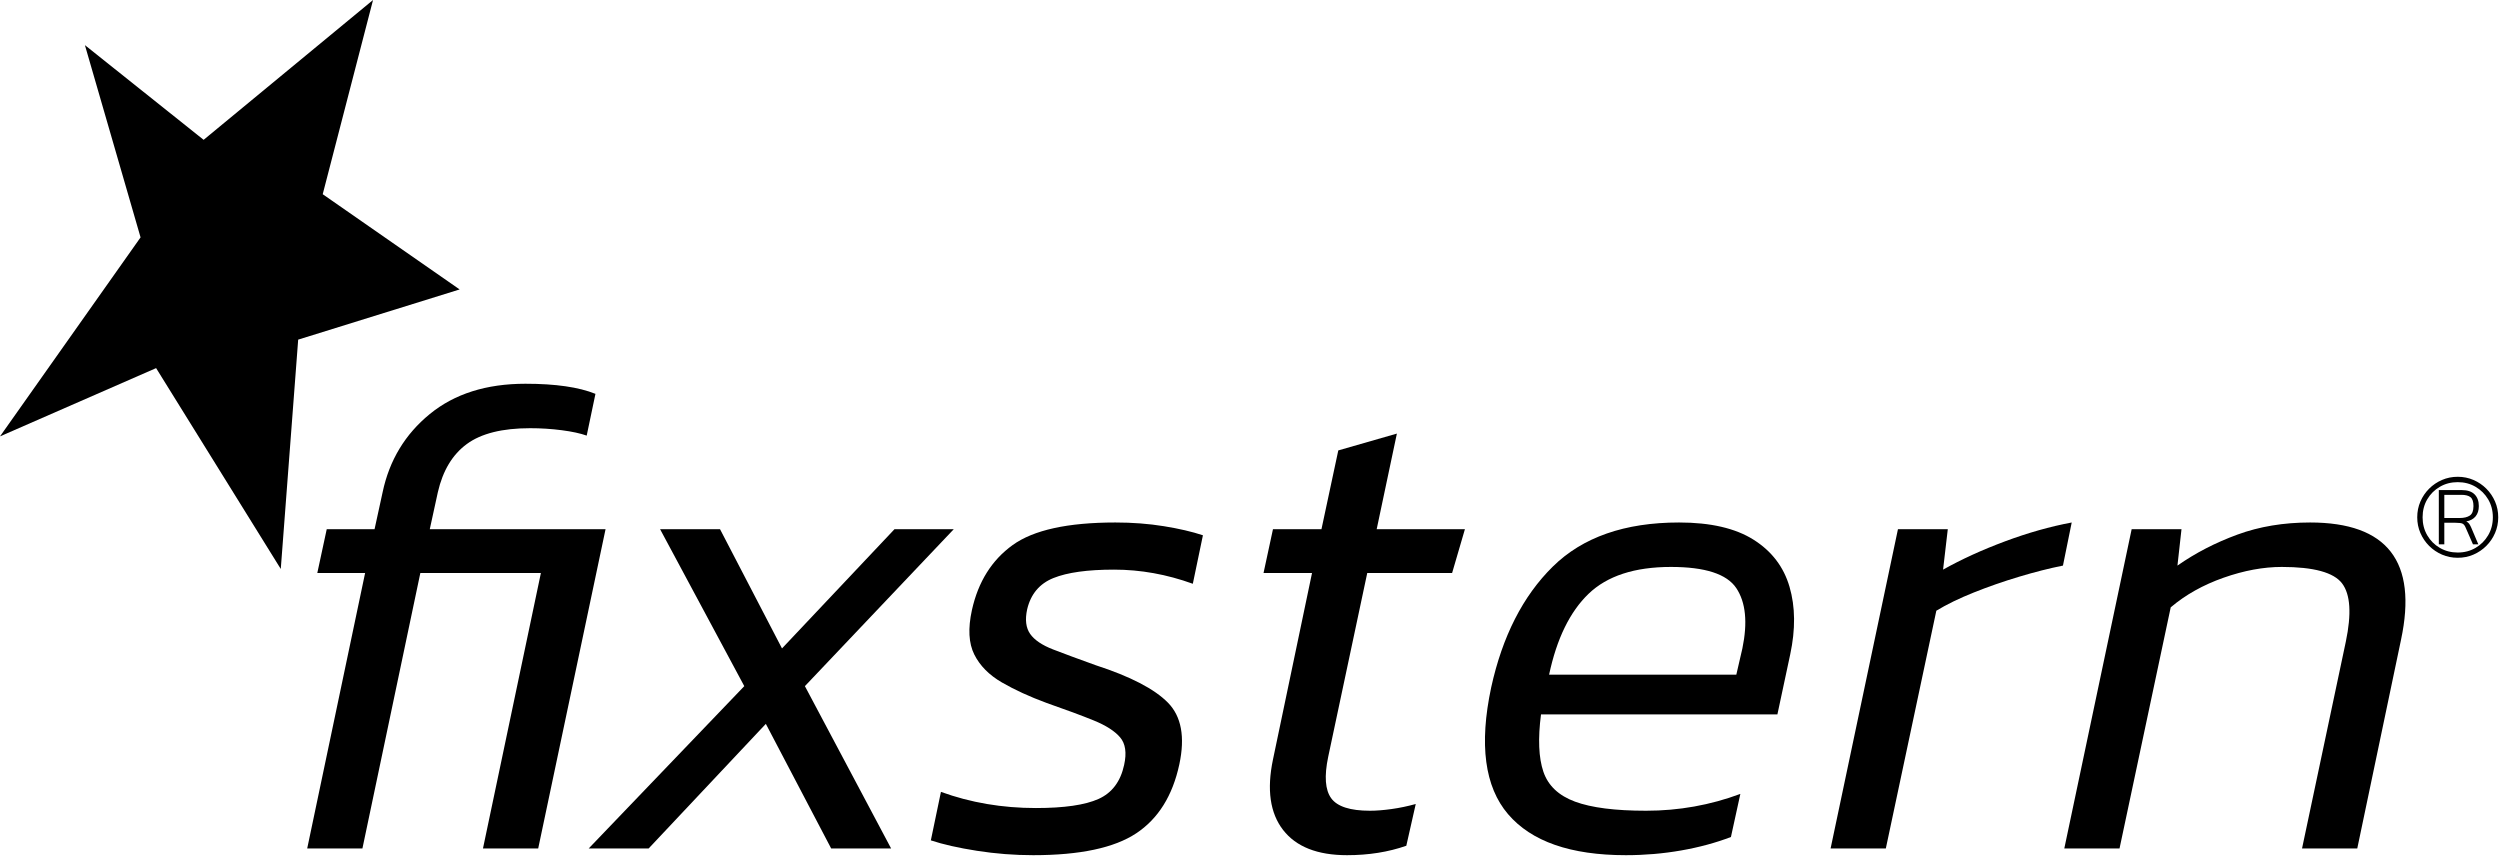
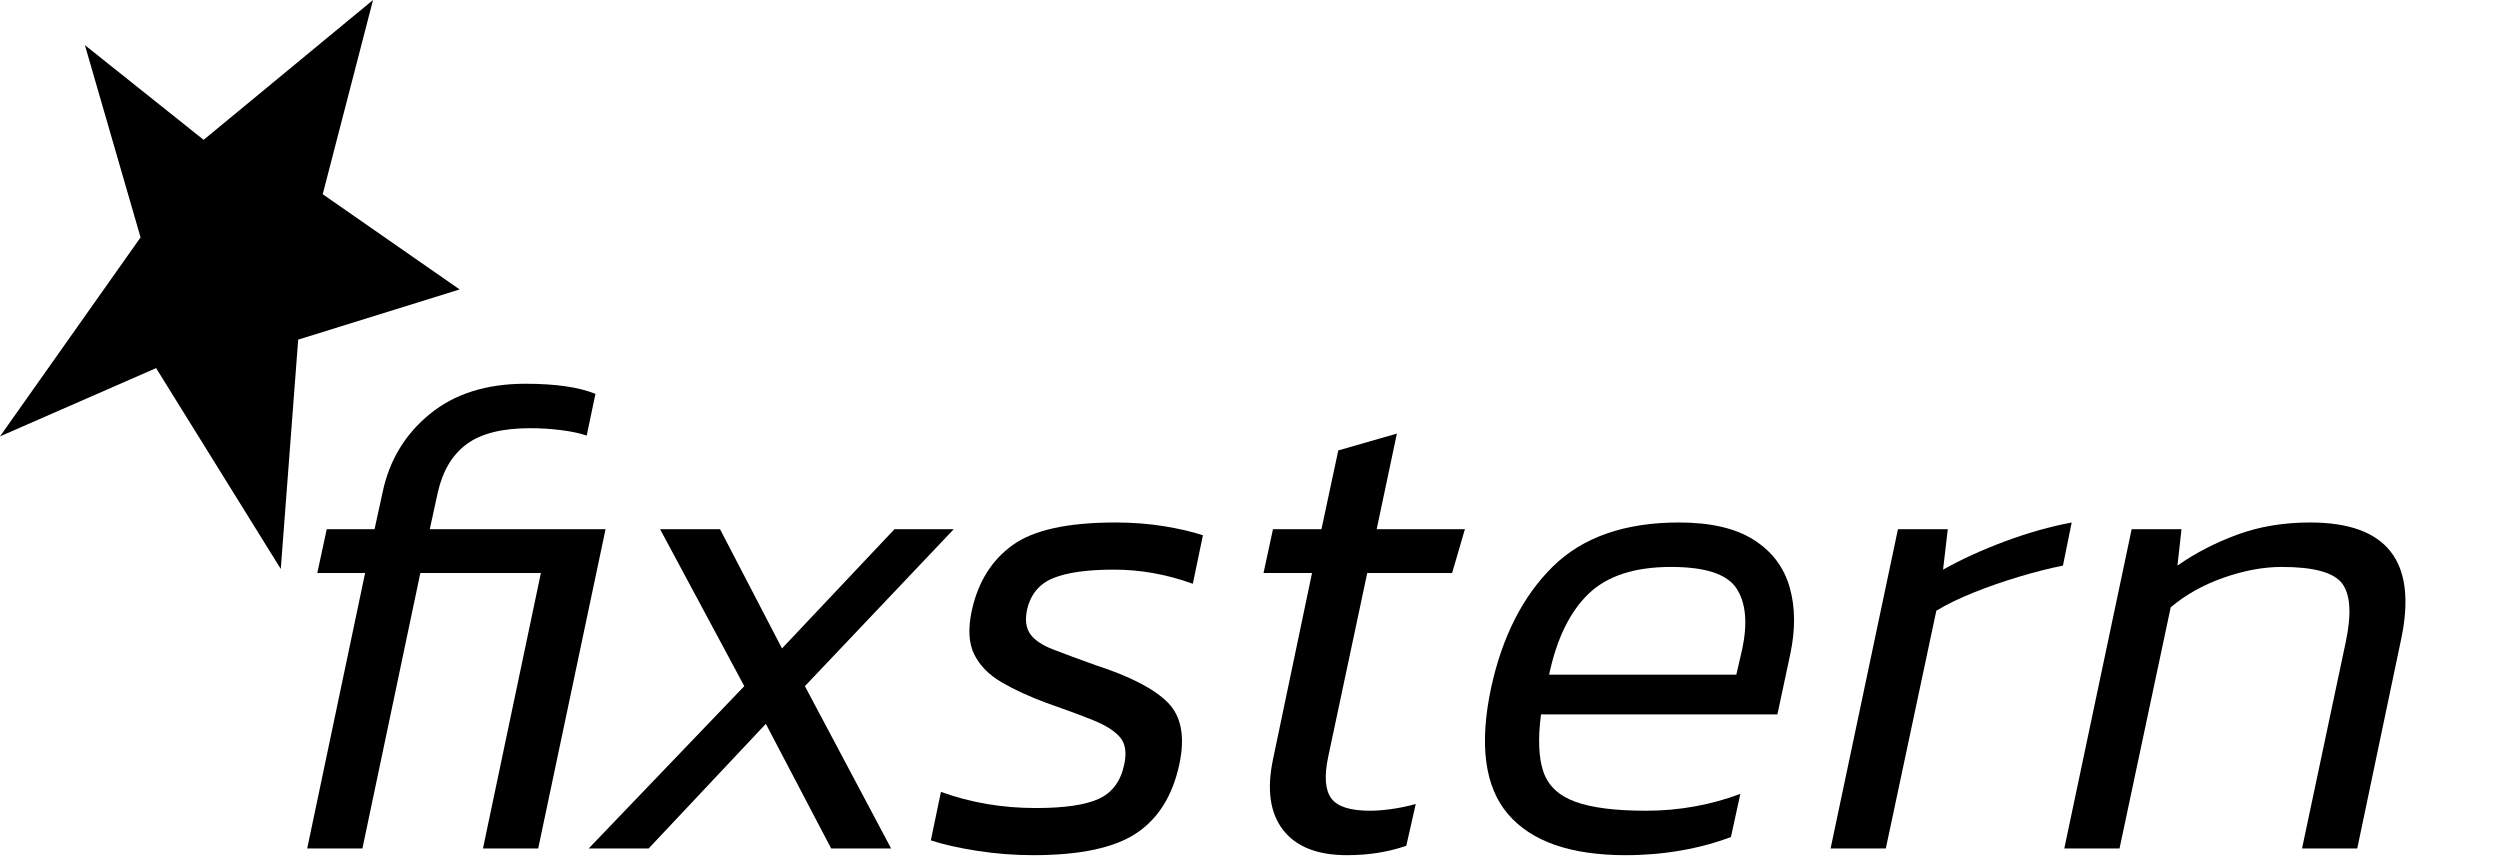
- <svg xmlns="http://www.w3.org/2000/svg" width="100%" height="100%" viewBox="0 0 1281 439" version="1.1" xml:space="preserve" style="fill-rule:evenodd;clip-rule:evenodd;stroke-linejoin:round;stroke-miterlimit:2;">
-   <path d="M157.41,434.745l29.677,-141.141l-24.501,-0l4.831,-22.431l24.502,-0l4.141,-18.98c3.45,-16.334 11.503,-29.678 24.156,-40.03c12.653,-10.353 28.987,-15.529 49.002,-15.529c15.414,-0 27.378,1.725 35.89,5.176l-4.486,21.395c-3.221,-1.15 -7.477,-2.07 -12.769,-2.76c-5.291,-0.69 -10.697,-1.036 -16.219,-1.036c-14.264,0 -25.076,2.704 -32.438,8.11c-7.362,5.406 -12.308,13.631 -14.839,24.674l-4.141,18.98l90.068,-0l-34.509,163.572l-28.297,0l29.678,-141.141l-61.771,-0l-29.678,141.141l-28.297,0Z" style="fill-rule:nonzero;" />
-   <path d="M301.657,434.745l79.715,-83.166l-43.136,-80.406l30.713,-0l31.748,61.081l57.63,-61.081l30.368,-0l-76.265,80.406l44.172,83.166l-30.713,0l-33.474,-63.841l-60.045,63.841l-30.713,0Z" style="fill-rule:nonzero;" />
-   <path d="M529.416,438.196c-9.663,-0 -19.268,-0.748 -28.815,-2.243c-9.548,-1.496 -17.427,-3.278 -23.639,-5.349l5.176,-24.846c15.184,5.521 31.404,8.282 48.658,8.282c14.494,-0 25.192,-1.553 32.093,-4.659c6.902,-3.106 11.273,-8.915 13.114,-17.427c1.38,-6.212 0.69,-10.928 -2.071,-14.149c-2.761,-3.22 -7.247,-6.096 -13.458,-8.627c-6.212,-2.531 -14.264,-5.521 -24.157,-8.972c-8.742,-3.221 -16.391,-6.729 -22.948,-10.525c-6.557,-3.796 -11.273,-8.57 -14.149,-14.322c-2.875,-5.751 -3.278,-13.343 -1.207,-22.775c3.22,-14.494 10.18,-25.595 20.877,-33.302c10.698,-7.707 28.24,-11.56 52.627,-11.56c8.742,-0 17.024,0.633 24.846,1.898c7.822,1.265 14.494,2.818 20.015,4.659l-5.176,24.846c-13.344,-4.831 -26.802,-7.247 -40.376,-7.247c-13.573,0 -23.926,1.438 -31.058,4.314c-7.132,2.876 -11.618,8.224 -13.458,16.046c-1.15,5.292 -0.633,9.49 1.553,12.596c2.185,3.106 6.096,5.752 11.733,7.937c5.636,2.186 12.941,4.889 21.913,8.11c17.715,5.751 30.023,12.135 36.924,19.152c6.902,7.017 8.858,17.542 5.867,31.576c-3.451,16.104 -10.813,27.895 -22.086,35.372c-11.273,7.476 -28.872,11.215 -52.798,11.215Z" style="fill-rule:nonzero;" />
-   <path d="M690.227,438.196c-15.184,-0 -26.112,-4.314 -32.783,-12.941c-6.672,-8.627 -8.397,-20.648 -5.177,-36.062l20.016,-95.589l-24.847,-0l4.831,-22.431l24.847,-0l8.627,-40.376l30.023,-8.627l-10.353,49.003l45.207,-0l-6.557,22.431l-43.481,-0l-20.015,94.209c-2.071,9.892 -1.553,16.967 1.553,21.223c3.105,4.256 9.72,6.384 19.842,6.384c3.221,0 6.902,-0.288 11.043,-0.863c4.141,-0.575 8.282,-1.438 12.423,-2.588l-4.831,21.396c-9.202,3.221 -19.325,4.831 -30.368,4.831Z" style="fill-rule:nonzero;" />
-   <path d="M833.094,438.196c-28.297,-0 -48.427,-7.017 -60.391,-21.05c-11.963,-14.034 -14.838,-35.66 -8.627,-64.877c5.752,-26.227 16.277,-46.875 31.576,-61.944c15.299,-15.069 36.867,-22.603 64.704,-22.603c16.104,-0 28.815,2.933 38.132,8.8c9.318,5.866 15.472,13.918 18.463,24.156c2.99,10.238 3.106,21.798 0.345,34.681l-6.557,30.713l-121.126,0c-1.611,12.424 -1.208,22.201 1.208,29.333c2.415,7.132 7.822,12.251 16.219,15.356c8.397,3.106 20.533,4.659 36.407,4.659c16.794,0 32.898,-2.876 48.312,-8.627l-4.831,22.086c-7.822,2.99 -16.334,5.291 -25.537,6.901c-9.202,1.611 -18.634,2.416 -28.297,2.416Zm-39.34,-92.484l95.935,0l3.105,-13.458c2.761,-13.344 1.726,-23.639 -3.105,-30.886c-4.832,-7.247 -15.989,-10.87 -33.474,-10.87c-18.635,-0 -32.726,4.601 -42.273,13.803c-9.548,9.203 -16.277,23.006 -20.188,41.411Z" style="fill-rule:nonzero;" />
-   <path d="M938.001,434.745l34.509,-163.572l25.537,-0l-2.416,20.705c9.432,-5.291 20.015,-10.122 31.748,-14.494c11.733,-4.371 23.121,-7.592 34.164,-9.662l-4.486,22.086c-6.902,1.38 -14.379,3.278 -22.431,5.694c-8.052,2.415 -15.816,5.118 -23.293,8.109c-7.477,2.991 -13.861,6.097 -19.153,9.318l-25.882,121.816l-28.297,0Z" style="fill-rule:nonzero;" />
-   <path d="M1057.75,434.745l34.509,-163.572l25.537,-0l-2.071,18.635c9.202,-6.442 19.44,-11.733 30.713,-15.874c11.273,-4.142 23.696,-6.212 37.27,-6.212c39.57,-0 55.099,20.015 46.587,60.045l-22.431,106.978l-28.297,0l22.43,-105.942c2.991,-14.264 2.358,-24.214 -1.898,-29.85c-4.256,-5.637 -14.551,-8.455 -30.885,-8.455c-9.433,-0 -19.383,1.84 -29.85,5.521c-10.468,3.681 -19.498,8.743 -27.09,15.184l-26.227,123.542l-28.297,0Z" style="fill-rule:nonzero;" />
-   <path d="M72.024,121.635l-28.517,-98.507l60.832,48.52l86.805,-71.648l-25.785,99.513l70.156,48.797l-82.726,25.716l-8.921,117.509l-63.878,-102.915l-79.99,34.984l72.024,-101.969Z" />
-   <g id="Ebene1">
-     <path id="_---" d="M1259.34,285.804c-2.875,-0 -5.563,-0.542 -8.063,-1.625c-2.5,-1.084 -4.698,-2.573 -6.594,-4.469c-1.896,-1.896 -3.385,-4.094 -4.468,-6.594c-1.084,-2.5 -1.625,-5.187 -1.625,-8.062c-0,-2.875 0.541,-5.563 1.625,-8.063c1.083,-2.5 2.572,-4.698 4.468,-6.594c1.896,-1.896 4.094,-3.385 6.594,-4.468c2.5,-1.084 5.188,-1.625 8.063,-1.625c2.875,-0 5.562,0.541 8.062,1.625c2.5,1.083 4.698,2.572 6.594,4.468c1.896,1.896 3.385,4.094 4.469,6.594c1.083,2.5 1.625,5.188 1.625,8.063c-0,2.875 -0.542,5.562 -1.625,8.062c-1.084,2.5 -2.573,4.698 -4.469,6.594c-1.896,1.896 -4.094,3.385 -6.594,4.469c-2.5,1.083 -5.187,1.625 -8.062,1.625Zm-0,-2.688c3.375,0 6.416,-0.792 9.125,-2.375c2.708,-1.583 4.864,-3.74 6.468,-6.469c1.604,-2.729 2.407,-5.802 2.407,-9.218c-0,-3.417 -0.803,-6.48 -2.407,-9.188c-1.604,-2.708 -3.76,-4.854 -6.468,-6.437c-2.709,-1.584 -5.75,-2.375 -9.125,-2.375c-3.375,-0 -6.428,0.791 -9.157,2.375c-2.729,1.583 -4.885,3.729 -6.468,6.437c-1.584,2.708 -2.375,5.771 -2.375,9.188c-0,3.416 0.791,6.489 2.375,9.218c1.583,2.729 3.739,4.886 6.468,6.469c2.729,1.583 5.782,2.375 9.157,2.375Zm-9.688,-4.187l0,-27.813l11.75,0c2.917,0 5.104,0.729 6.563,2.188c1.458,1.458 2.187,3.458 2.187,6c0,2.166 -0.552,3.927 -1.656,5.281c-1.104,1.354 -2.698,2.219 -4.781,2.594c0.666,0.333 1.166,0.739 1.5,1.218c0.333,0.479 0.666,1.094 1,1.844l3.687,8.688l-2.75,-0l-3.75,-8.563c-0.417,-1.042 -0.937,-1.719 -1.562,-2.031c-0.625,-0.313 -1.834,-0.469 -3.625,-0.469l-5.75,0l-0,11.063l-2.813,-0Zm2.813,-13.5l7.812,-0c2.25,-0 4,-0.417 5.25,-1.25c1.25,-0.834 1.875,-2.459 1.875,-4.875c0,-2.209 -0.5,-3.719 -1.5,-4.532c-1,-0.812 -2.562,-1.218 -4.687,-1.218l-8.75,-0l-0,11.875Z" style="fill-rule:nonzero;" />
+ <svg xmlns="http://www.w3.org/2000/svg" width="100%" height="100%" viewBox="0 0 1708 586" version="1.1" xml:space="preserve" style="fill-rule:evenodd;clip-rule:evenodd;stroke-linejoin:round;stroke-miterlimit:2;">
+   <g transform="matrix(1.33333,0,0,1.33333,0,0)">
+     <path d="M157.41,434.745L187.087,293.604L162.586,293.604L167.417,271.173L191.919,271.173L196.06,252.193C199.51,235.859 207.563,222.515 220.216,212.163C232.869,201.81 249.203,196.634 269.218,196.634C284.632,196.634 296.596,198.359 305.108,201.81L300.622,223.205C297.401,222.055 293.145,221.135 287.853,220.445C282.562,219.755 277.156,219.409 271.634,219.409C257.37,219.409 246.558,222.113 239.196,227.519C231.834,232.925 226.888,241.15 224.357,252.193L220.216,271.173L310.284,271.173L275.775,434.745L247.478,434.745L277.156,293.604L215.385,293.604L185.707,434.745L157.41,434.745Z" style="fill-rule:nonzero;" />
+     <path d="M301.657,434.745L381.372,351.579L338.236,271.173L368.949,271.173L400.697,332.254L458.327,271.173L488.695,271.173L412.43,351.579L456.602,434.745L425.889,434.745L392.415,370.904L332.37,434.745L301.657,434.745Z" style="fill-rule:nonzero;" />
+     <path d="M529.416,438.196C519.753,438.196 510.148,437.448 500.601,435.953C491.053,434.457 483.174,432.675 476.962,430.604L482.138,405.758C497.322,411.279 513.542,414.04 530.796,414.04C545.29,414.04 555.988,412.487 562.889,409.381C569.791,406.275 574.162,400.466 576.003,391.954C577.383,385.742 576.693,381.026 573.932,377.805C571.171,374.585 566.685,371.709 560.474,369.178C554.262,366.647 546.21,363.657 536.317,360.206C527.575,356.985 519.926,353.477 513.369,349.681C506.812,345.885 502.096,341.111 499.22,335.359C496.345,329.608 495.942,322.016 498.013,312.584C501.233,298.09 508.193,286.989 518.89,279.282C529.588,271.575 547.13,267.722 571.517,267.722C580.259,267.722 588.541,268.355 596.363,269.62C604.185,270.885 610.857,272.438 616.378,274.279L611.202,299.125C597.858,294.294 584.4,291.878 570.826,291.878C557.253,291.878 546.9,293.316 539.768,296.192C532.636,299.068 528.15,304.416 526.31,312.238C525.16,317.53 525.677,321.728 527.863,324.834C530.048,327.94 533.959,330.586 539.596,332.771C545.232,334.957 552.537,337.66 561.509,340.881C579.224,346.632 591.532,353.016 598.433,360.033C605.335,367.05 607.291,377.575 604.3,391.609C600.849,407.713 593.487,419.504 582.214,426.981C570.941,434.457 553.342,438.196 529.416,438.196Z" style="fill-rule:nonzero;" />
+     <path d="M690.227,438.196C675.043,438.196 664.115,433.882 657.444,425.255C650.772,416.628 649.047,404.607 652.267,389.193L672.283,293.604L647.436,293.604L652.267,271.173L677.114,271.173L685.741,230.797L715.764,222.17L705.411,271.173L750.618,271.173L744.061,293.604L700.58,293.604L680.565,387.813C678.494,397.705 679.012,404.78 682.118,409.036C685.223,413.292 691.838,415.42 701.96,415.42C705.181,415.42 708.862,415.132 713.003,414.557C717.144,413.982 721.285,413.119 725.426,411.969L720.595,433.365C711.393,436.586 701.27,438.196 690.227,438.196Z" style="fill-rule:nonzero;" />
+     <path d="M833.094,438.196C804.797,438.196 784.667,431.179 772.703,417.146C760.74,403.112 757.865,381.486 764.076,352.269C769.828,326.042 780.353,305.394 795.652,290.325C810.951,275.256 832.519,267.722 860.356,267.722C876.46,267.722 889.171,270.655 898.488,276.522C907.806,282.388 913.96,290.44 916.951,300.678C919.941,310.916 920.057,322.476 917.296,335.359L910.739,366.072L789.613,366.072C788.002,378.496 788.405,388.273 790.821,395.405C793.236,402.537 798.643,407.656 807.04,410.761C815.437,413.867 827.573,415.42 843.447,415.42C860.241,415.42 876.345,412.544 891.759,406.793L886.928,428.879C879.106,431.869 870.594,434.17 861.391,435.78C852.189,437.391 842.757,438.196 833.094,438.196ZM793.754,345.712L889.689,345.712L892.794,332.254C895.555,318.91 894.52,308.615 889.689,301.368C884.857,294.121 873.7,290.498 856.215,290.498C837.58,290.498 823.489,295.099 813.942,304.301C804.394,313.504 797.665,327.307 793.754,345.712Z" style="fill-rule:nonzero;" />
+     <path d="M938.001,434.745L972.51,271.173L998.047,271.173L995.631,291.878C1005.06,286.587 1015.65,281.756 1027.38,277.384C1039.11,273.013 1050.5,269.792 1061.54,267.722L1057.06,289.808C1050.15,291.188 1042.68,293.086 1034.63,295.502C1026.57,297.917 1018.81,300.62 1011.33,303.611C1003.86,306.602 997.472,309.708 992.18,312.929L966.298,434.745L938.001,434.745Z" style="fill-rule:nonzero;" />
+     <path d="M1057.75,434.745L1092.26,271.173L1117.8,271.173L1115.73,289.808C1124.93,283.366 1135.16,278.075 1146.44,273.934C1157.71,269.792 1170.13,267.722 1183.71,267.722C1223.28,267.722 1238.81,287.737 1230.3,327.767L1207.86,434.745L1179.57,434.745L1202,328.803C1204.99,314.539 1204.36,304.589 1200.1,298.953C1195.84,293.316 1185.55,290.498 1169.21,290.498C1159.78,290.498 1149.83,292.338 1139.36,296.019C1128.9,299.7 1119.87,304.762 1112.27,311.203L1086.05,434.745L1057.75,434.745Z" style="fill-rule:nonzero;" />
+     <path d="M72.024,121.635L43.507,23.128L104.339,71.648L191.144,0L165.359,99.513L235.515,148.31L152.789,174.026L143.868,291.535L79.99,188.62L0,223.604L72.024,121.635Z" />
+     <g id="Ebene1">
+         </g>
  </g>
</svg>
